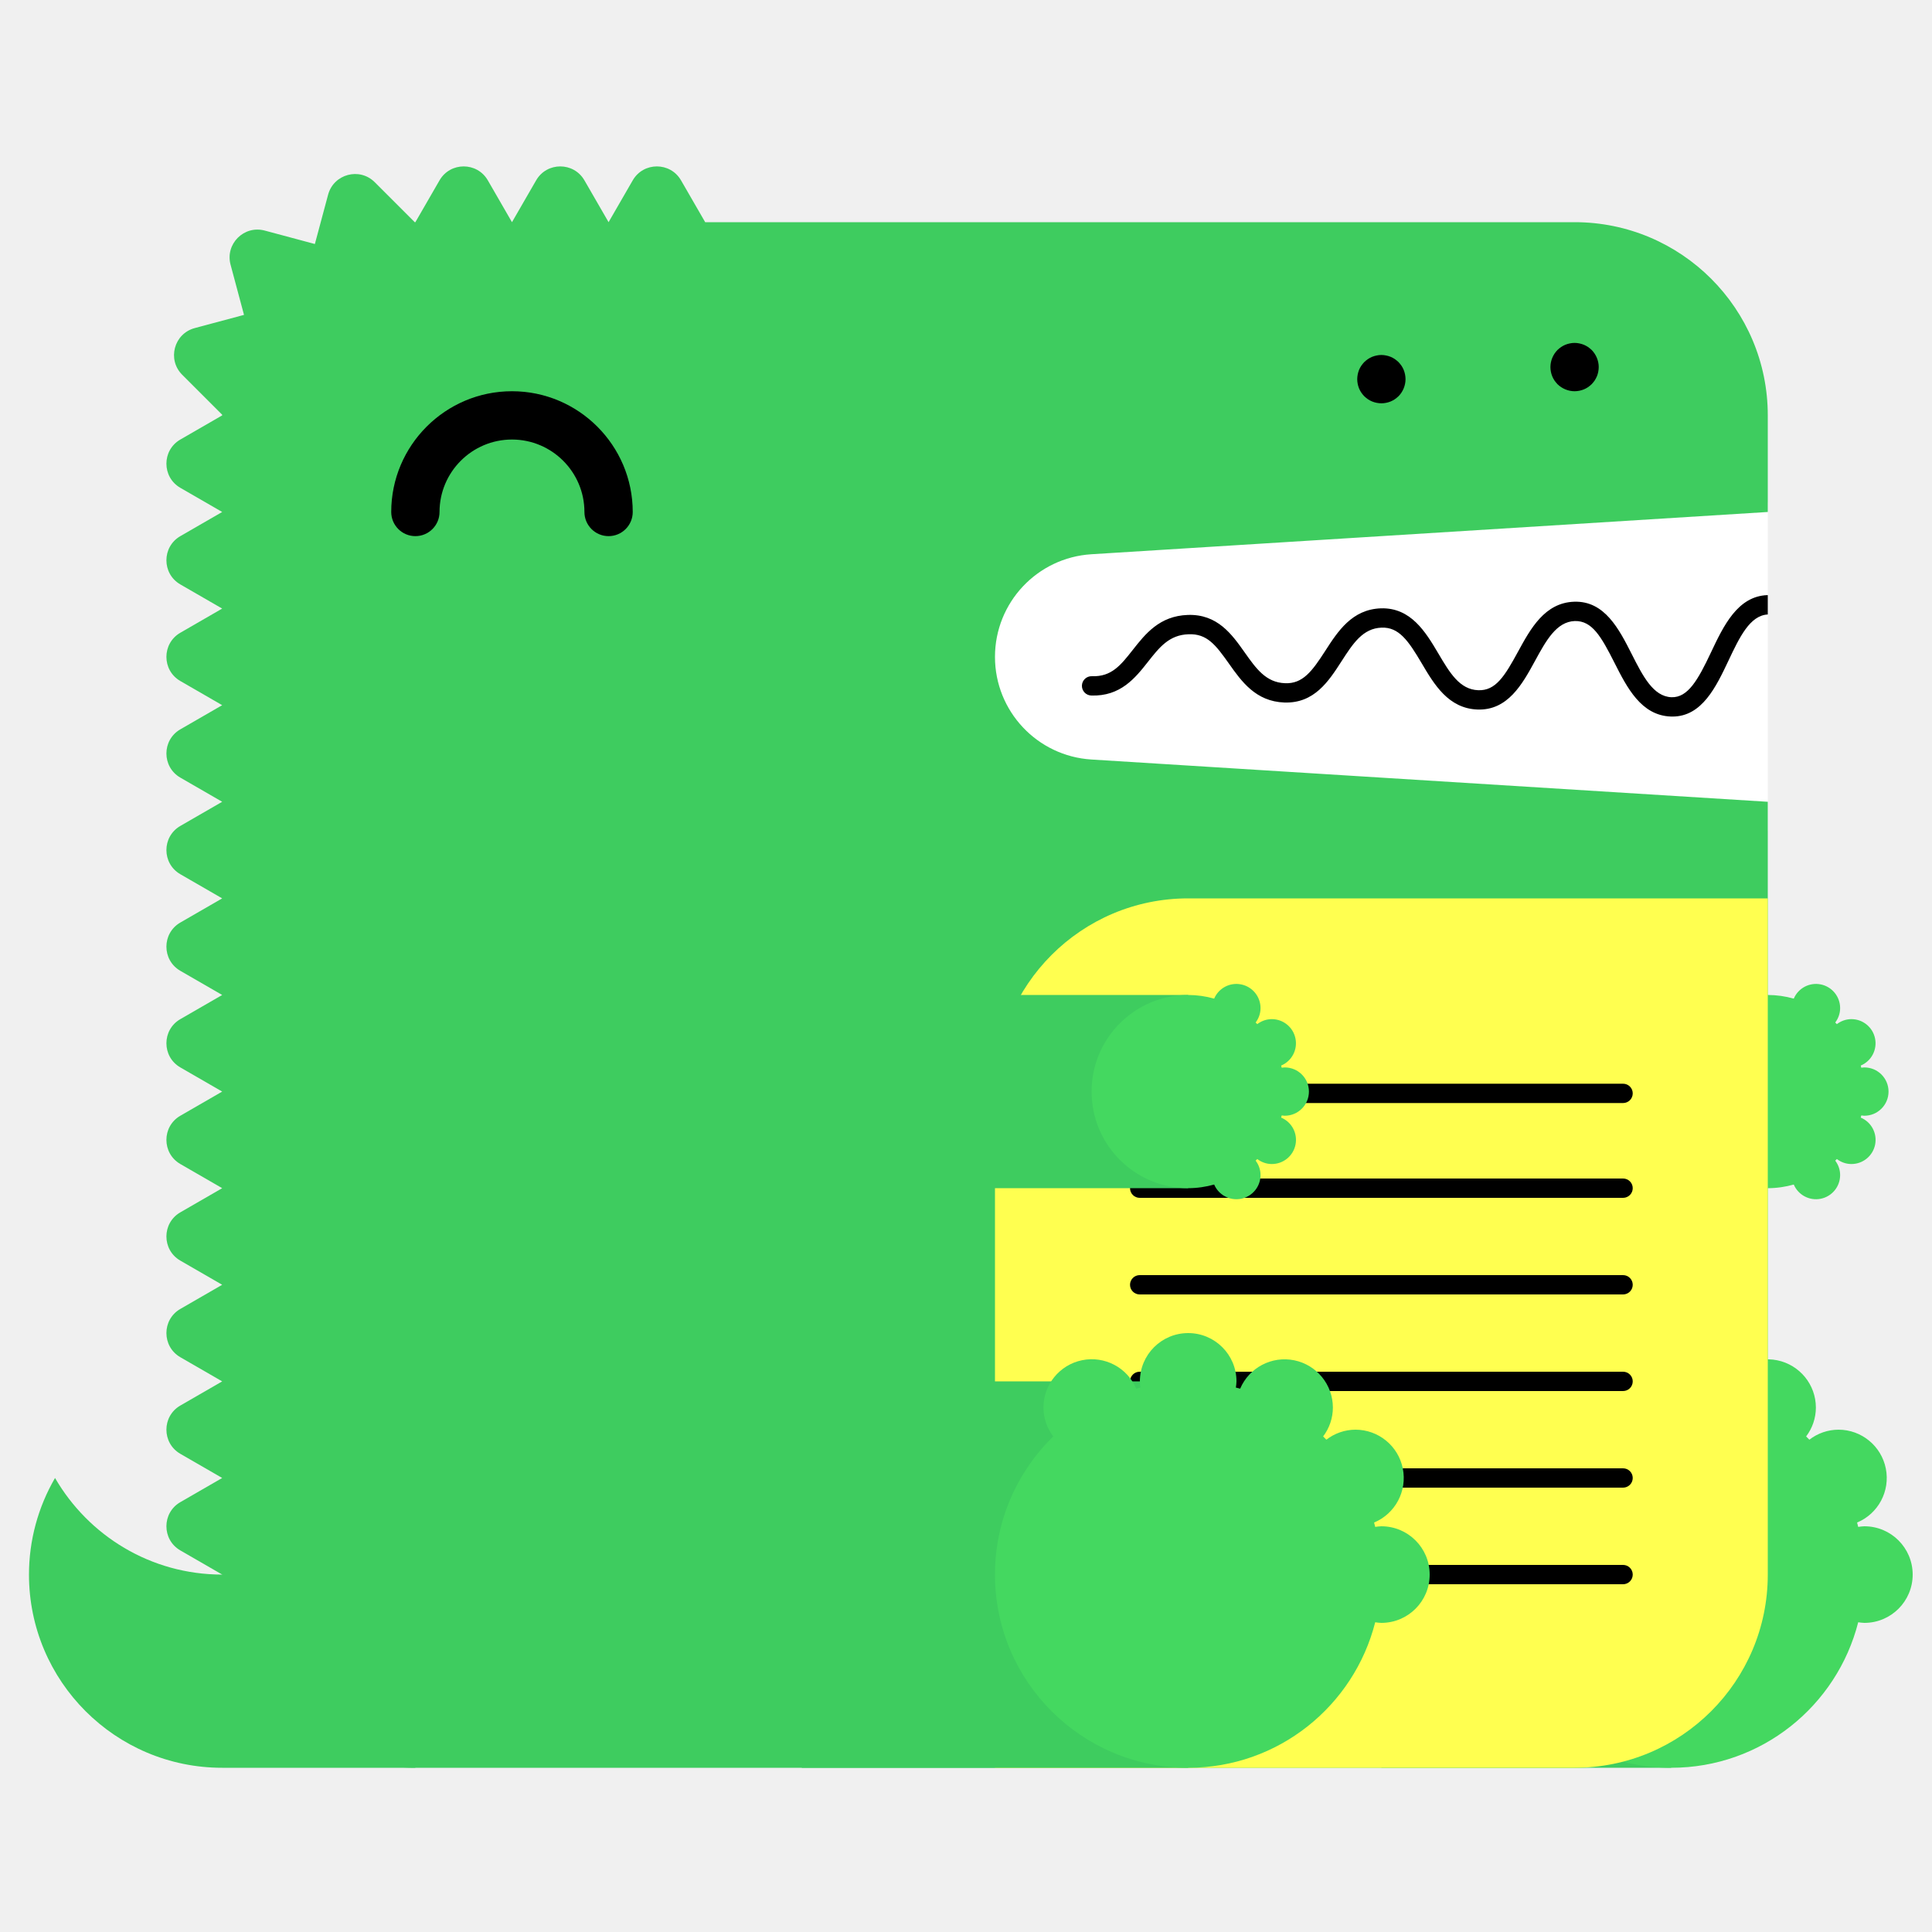
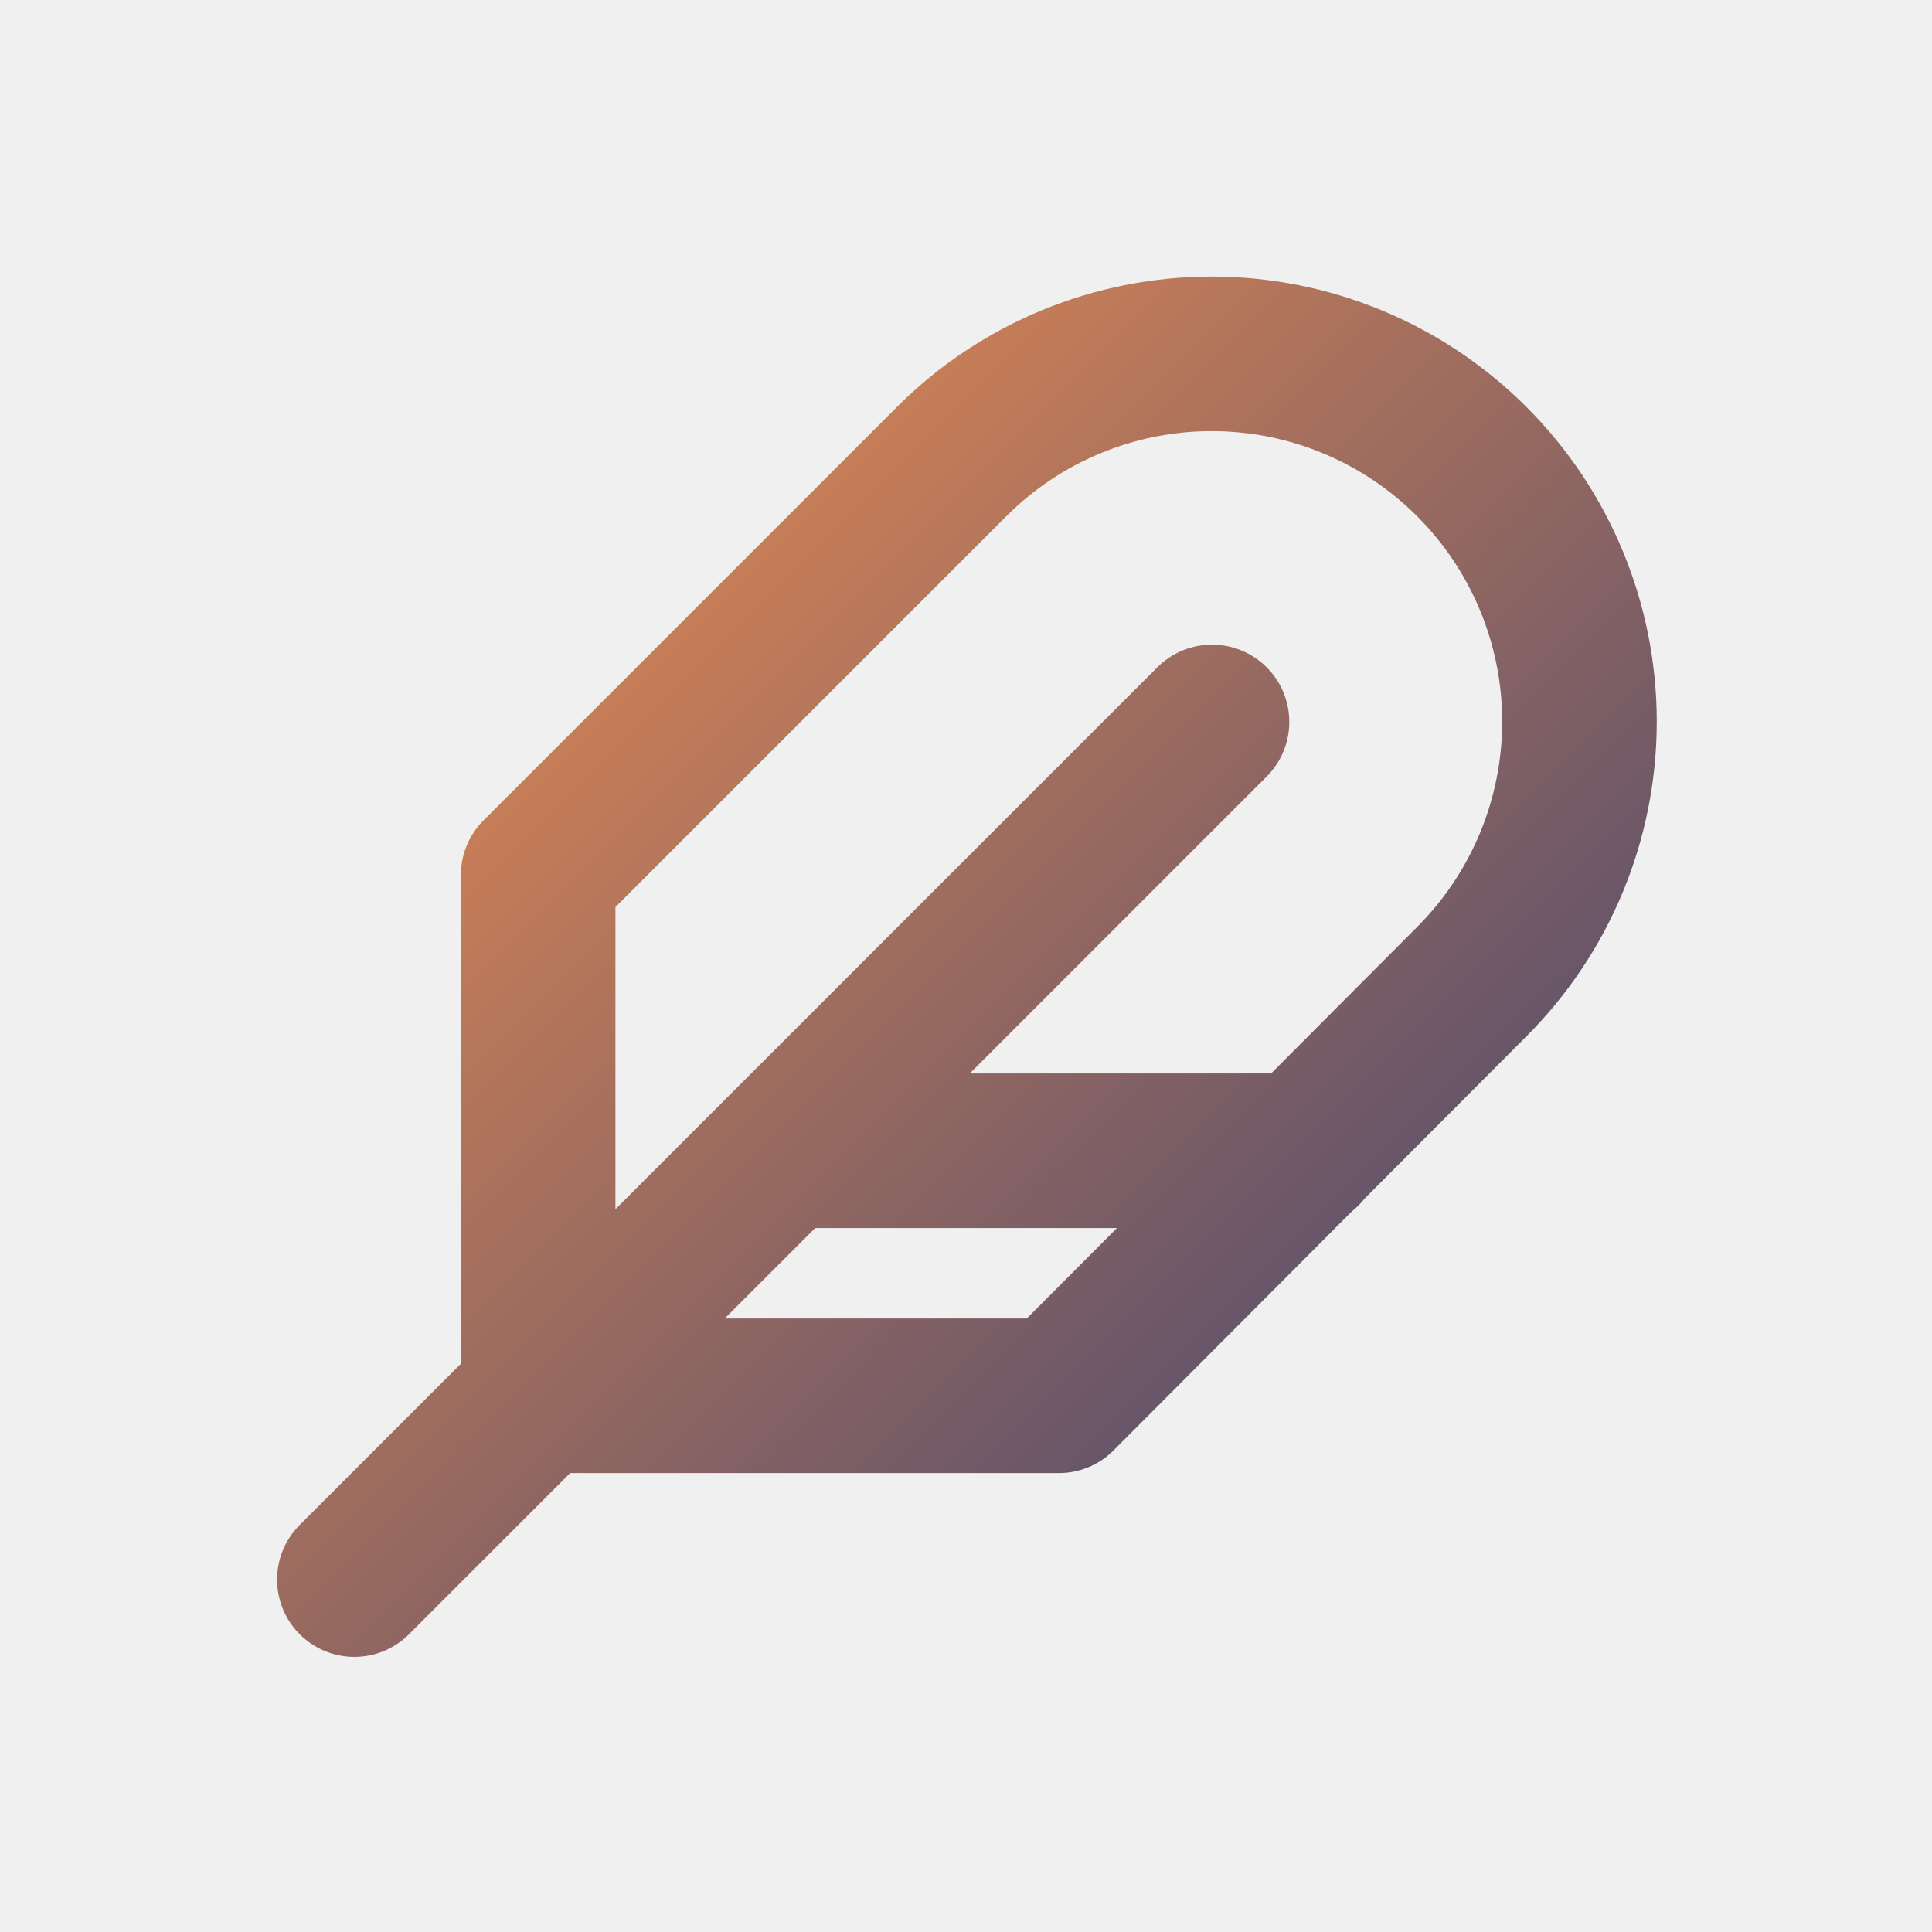
- <svg xmlns="http://www.w3.org/2000/svg" width="200" height="200" viewBox="0 0 200 200">
-   <g fill="none" fill-rule="evenodd">
-     <path fill="#FFF" d="M99 52h84v34H99z" />
-     <path d="M23 163c-7.398 0-13.843-4.027-17.303-10A19.886 19.886 0 0 0 3 163c0 11.046 8.954 20 20 20h20v-20H23z" fill="#3ECC5F" />
-     <path d="M112.98 57.376L183 53V43c0-11.046-8.954-20-20-20H73l-2.5-4.33c-1.112-1.925-3.889-1.925-5 0L63 23l-2.5-4.33c-1.111-1.925-3.889-1.925-5 0L53 23l-2.5-4.33c-1.111-1.925-3.889-1.925-5 0L43 23c-.022 0-.042.003-.065.003l-4.142-4.141c-1.57-1.571-4.252-.853-4.828 1.294l-1.369 5.104-5.192-1.392c-2.148-.575-4.111 1.389-3.535 3.536l1.39 5.193-5.102 1.367c-2.148.576-2.867 3.259-1.296 4.83l4.142 4.142c0 .021-.003.042-.003.064l-4.33 2.5c-1.925 1.111-1.925 3.889 0 5L23 53l-4.33 2.5c-1.925 1.111-1.925 3.889 0 5L23 63l-4.33 2.5c-1.925 1.111-1.925 3.889 0 5L23 73l-4.33 2.5c-1.925 1.111-1.925 3.889 0 5L23 83l-4.33 2.5c-1.925 1.111-1.925 3.889 0 5L23 93l-4.33 2.5c-1.925 1.111-1.925 3.889 0 5L23 103l-4.33 2.5c-1.925 1.111-1.925 3.889 0 5L23 113l-4.33 2.5c-1.925 1.111-1.925 3.889 0 5L23 123l-4.33 2.5c-1.925 1.111-1.925 3.889 0 5L23 133l-4.33 2.5c-1.925 1.111-1.925 3.889 0 5L23 143l-4.33 2.5c-1.925 1.111-1.925 3.889 0 5L23 153l-4.33 2.5c-1.925 1.111-1.925 3.889 0 5L23 163c0 11.046 8.954 20 20 20h120c11.046 0 20-8.954 20-20V83l-70.02-4.376A10.645 10.645 0 0 1 103 68c0-5.621 4.37-10.273 9.98-10.624" fill="#3ECC5F" />
-     <path fill="#3ECC5F" d="M143 183h30v-40h-30z" />
-     <path d="M193 158c-.219 0-.428.037-.639.064-.038-.15-.074-.301-.116-.451A5 5 0 0 0 190.32 148a4.96 4.96 0 0 0-3.016 1.036 26.531 26.531 0 0 0-.335-.336 4.955 4.955 0 0 0 1.011-2.987 5 5 0 0 0-9.599-1.959c-.148-.042-.297-.077-.445-.115.027-.211.064-.42.064-.639a5 5 0 0 0-5-5 5 5 0 0 0-5 5c0 .219.037.428.064.639-.148.038-.297.073-.445.115a4.998 4.998 0 0 0-9.599 1.959c0 1.125.384 2.151 1.011 2.987-3.717 3.632-6.031 8.693-6.031 14.3 0 11.046 8.954 20 20 20 9.339 0 17.16-6.41 19.361-15.064.211.027.42.064.639.064a5 5 0 0 0 5-5 5 5 0 0 0-5-5" fill="#44D860" />
-     <path fill="#3ECC5F" d="M153 123h30v-20h-30z" />
-     <path d="M193 115.5a2.5 2.5 0 1 0 0-5c-.109 0-.214.019-.319.032-.02-.075-.037-.15-.058-.225a2.501 2.501 0 0 0-.963-4.807c-.569 0-1.088.197-1.508.518a6.653 6.653 0 0 0-.168-.168c.314-.417.506-.931.506-1.494a2.5 2.5 0 0 0-4.8-.979A9.987 9.987 0 0 0 183 103c-5.522 0-10 4.478-10 10s4.478 10 10 10c.934 0 1.833-.138 2.69-.377a2.5 2.5 0 0 0 4.8-.979c0-.563-.192-1.077-.506-1.494.057-.055.113-.111.168-.168.42.321.939.518 1.508.518a2.5 2.5 0 0 0 .963-4.807c.021-.074.038-.15.058-.225.105.013.21.032.319.032" fill="#44D860" />
-     <path d="M63 55.5a2.5 2.5 0 0 1-2.5-2.5c0-4.136-3.364-7.5-7.5-7.5s-7.5 3.364-7.5 7.5a2.5 2.5 0 1 1-5 0c0-6.893 5.607-12.5 12.5-12.5S65.5 46.107 65.5 53a2.5 2.5 0 0 1-2.5 2.5" fill="#000" />
-     <path d="M103 183h60c11.046 0 20-8.954 20-20V93h-60c-11.046 0-20 8.954-20 20v70z" fill="#FFFF50" />
-     <path d="M168.02 124h-50.04a1 1 0 1 1 0-2h50.04a1 1 0 1 1 0 2m0 20h-50.04a1 1 0 1 1 0-2h50.04a1 1 0 1 1 0 2m0 20h-50.04a1 1 0 1 1 0-2h50.04a1 1 0 1 1 0 2m0-49.814h-50.04a1 1 0 1 1 0-2h50.04a1 1 0 1 1 0 2m0 19.814h-50.04a1 1 0 1 1 0-2h50.04a1 1 0 1 1 0 2m0 20h-50.04a1 1 0 1 1 0-2h50.04a1 1 0 1 1 0 2M183 61.611c-.012 0-.022-.006-.034-.005-3.09.105-4.552 3.196-5.842 5.923-1.346 2.85-2.387 4.703-4.093 4.647-1.889-.068-2.969-2.202-4.113-4.46-1.314-2.594-2.814-5.536-5.963-5.426-3.046.104-4.513 2.794-5.807 5.167-1.377 2.528-2.314 4.065-4.121 3.994-1.927-.07-2.951-1.805-4.136-3.813-1.321-2.236-2.848-4.75-5.936-4.664-2.994.103-4.465 2.385-5.763 4.4-1.373 2.13-2.335 3.428-4.165 3.351-1.973-.07-2.992-1.51-4.171-3.177-1.324-1.873-2.816-3.993-5.895-3.89-2.928.1-4.399 1.97-5.696 3.618-1.232 1.564-2.194 2.802-4.229 2.724a1 1 0 0 0-.072 2c3.017.101 4.545-1.8 5.872-3.487 1.177-1.496 2.193-2.787 4.193-2.855 1.926-.082 2.829 1.115 4.195 3.045 1.297 1.834 2.769 3.914 5.731 4.021 3.103.104 4.596-2.215 5.918-4.267 1.182-1.834 2.202-3.417 4.15-3.484 1.793-.067 2.769 1.35 4.145 3.681 1.297 2.197 2.766 4.686 5.787 4.796 3.125.108 4.634-2.62 5.949-5.035 1.139-2.088 2.214-4.06 4.119-4.126 1.793-.042 2.728 1.595 4.111 4.33 1.292 2.553 2.757 5.445 5.825 5.556l.169.003c3.064 0 4.518-3.075 5.805-5.794 1.139-2.41 2.217-4.68 4.067-4.773v-2z" fill="#000" />
-     <path fill="#3ECC5F" d="M83 183h40v-40H83z" />
-     <path d="M143 158c-.219 0-.428.037-.639.064-.038-.15-.074-.301-.116-.451A5 5 0 0 0 140.32 148a4.96 4.96 0 0 0-3.016 1.036 26.531 26.531 0 0 0-.335-.336 4.955 4.955 0 0 0 1.011-2.987 5 5 0 0 0-9.599-1.959c-.148-.042-.297-.077-.445-.115.027-.211.064-.42.064-.639a5 5 0 0 0-5-5 5 5 0 0 0-5 5c0 .219.037.428.064.639-.148.038-.297.073-.445.115a4.998 4.998 0 0 0-9.599 1.959c0 1.125.384 2.151 1.011 2.987-3.717 3.632-6.031 8.693-6.031 14.3 0 11.046 8.954 20 20 20 9.339 0 17.16-6.41 19.361-15.064.211.027.42.064.639.064a5 5 0 0 0 5-5 5 5 0 0 0-5-5" fill="#44D860" />
-     <path fill="#3ECC5F" d="M83 123h40v-20H83z" />
-     <path d="M133 115.5a2.5 2.5 0 1 0 0-5c-.109 0-.214.019-.319.032-.02-.075-.037-.15-.058-.225a2.501 2.501 0 0 0-.963-4.807c-.569 0-1.088.197-1.508.518a6.653 6.653 0 0 0-.168-.168c.314-.417.506-.931.506-1.494a2.5 2.5 0 0 0-4.8-.979A9.987 9.987 0 0 0 123 103c-5.522 0-10 4.478-10 10s4.478 10 10 10c.934 0 1.833-.138 2.69-.377a2.5 2.5 0 0 0 4.8-.979c0-.563-.192-1.077-.506-1.494.057-.055.113-.111.168-.168.42.321.939.518 1.508.518a2.5 2.5 0 0 0 .963-4.807c.021-.074.038-.15.058-.225.105.013.21.032.319.032" fill="#44D860" />
-     <path d="M143 41.75c-.16 0-.33-.02-.49-.05a2.52 2.52 0 0 1-.47-.14c-.15-.06-.29-.14-.431-.23-.13-.09-.259-.2-.38-.31-.109-.12-.219-.24-.309-.38s-.17-.28-.231-.43a2.619 2.619 0 0 1-.189-.96c0-.16.02-.33.05-.49.03-.16.08-.31.139-.47.061-.15.141-.29.231-.43.09-.13.2-.26.309-.38.121-.11.25-.22.38-.31.141-.09.281-.17.431-.23.149-.06.31-.11.47-.14.32-.07.65-.07.98 0 .159.03.32.08.47.14.149.06.29.14.43.23.13.09.259.2.38.31.11.12.22.25.31.38.09.14.17.28.23.43.06.16.11.31.14.47.029.16.05.33.05.49 0 .66-.271 1.31-.73 1.77-.121.11-.25.22-.38.31-.14.09-.281.17-.43.23a2.565 2.565 0 0 1-.96.19m20-1.25c-.66 0-1.3-.27-1.771-.73a3.802 3.802 0 0 1-.309-.38c-.09-.14-.17-.28-.231-.43a2.619 2.619 0 0 1-.189-.96c0-.66.27-1.3.729-1.77.121-.11.25-.22.38-.31.141-.09.281-.17.431-.23.149-.06.31-.11.47-.14.32-.07.66-.07.98 0 .159.03.32.08.47.14.149.06.29.14.43.23.13.09.259.2.38.31.459.47.73 1.11.73 1.77 0 .16-.021.33-.05.49-.03.16-.08.32-.14.47-.07.15-.14.29-.23.43-.09.13-.2.26-.31.38-.121.11-.25.22-.38.31-.14.09-.281.17-.43.23a2.565 2.565 0 0 1-.96.19" fill="#000" />
-   </g>
+ <svg xmlns="http://www.w3.org/2000/svg" width="1000" height="1000" viewBox="0 0 1000 1000" fill="none">
+   <path d="M627.333 373.667L183.417 817.583M674.896 595.625H405.375M761.777 508.11C797.475 472.411 817.531 423.994 817.531 373.508C817.531 323.023 797.475 274.605 761.777 238.906C726.078 203.208 677.66 183.152 627.175 183.152C576.689 183.152 528.272 203.208 492.573 238.906L278.542 452.938V722.458H548.063L761.777 508.11Z" stroke="url(#paint0_linear_22_2)" stroke-width="80" stroke-linecap="round" stroke-linejoin="round" />
+   <defs>
+     <linearGradient id="paint0_linear_22_2" x1="183.796" y1="182.885" x2="817.204" y2="817.204" gradientUnits="userSpaceOnUse">
+       <stop stop-color="#F3904F" />
+       <stop offset="1" stop-color="#3B4371" />
+     </linearGradient>
+   </defs>
</svg>
